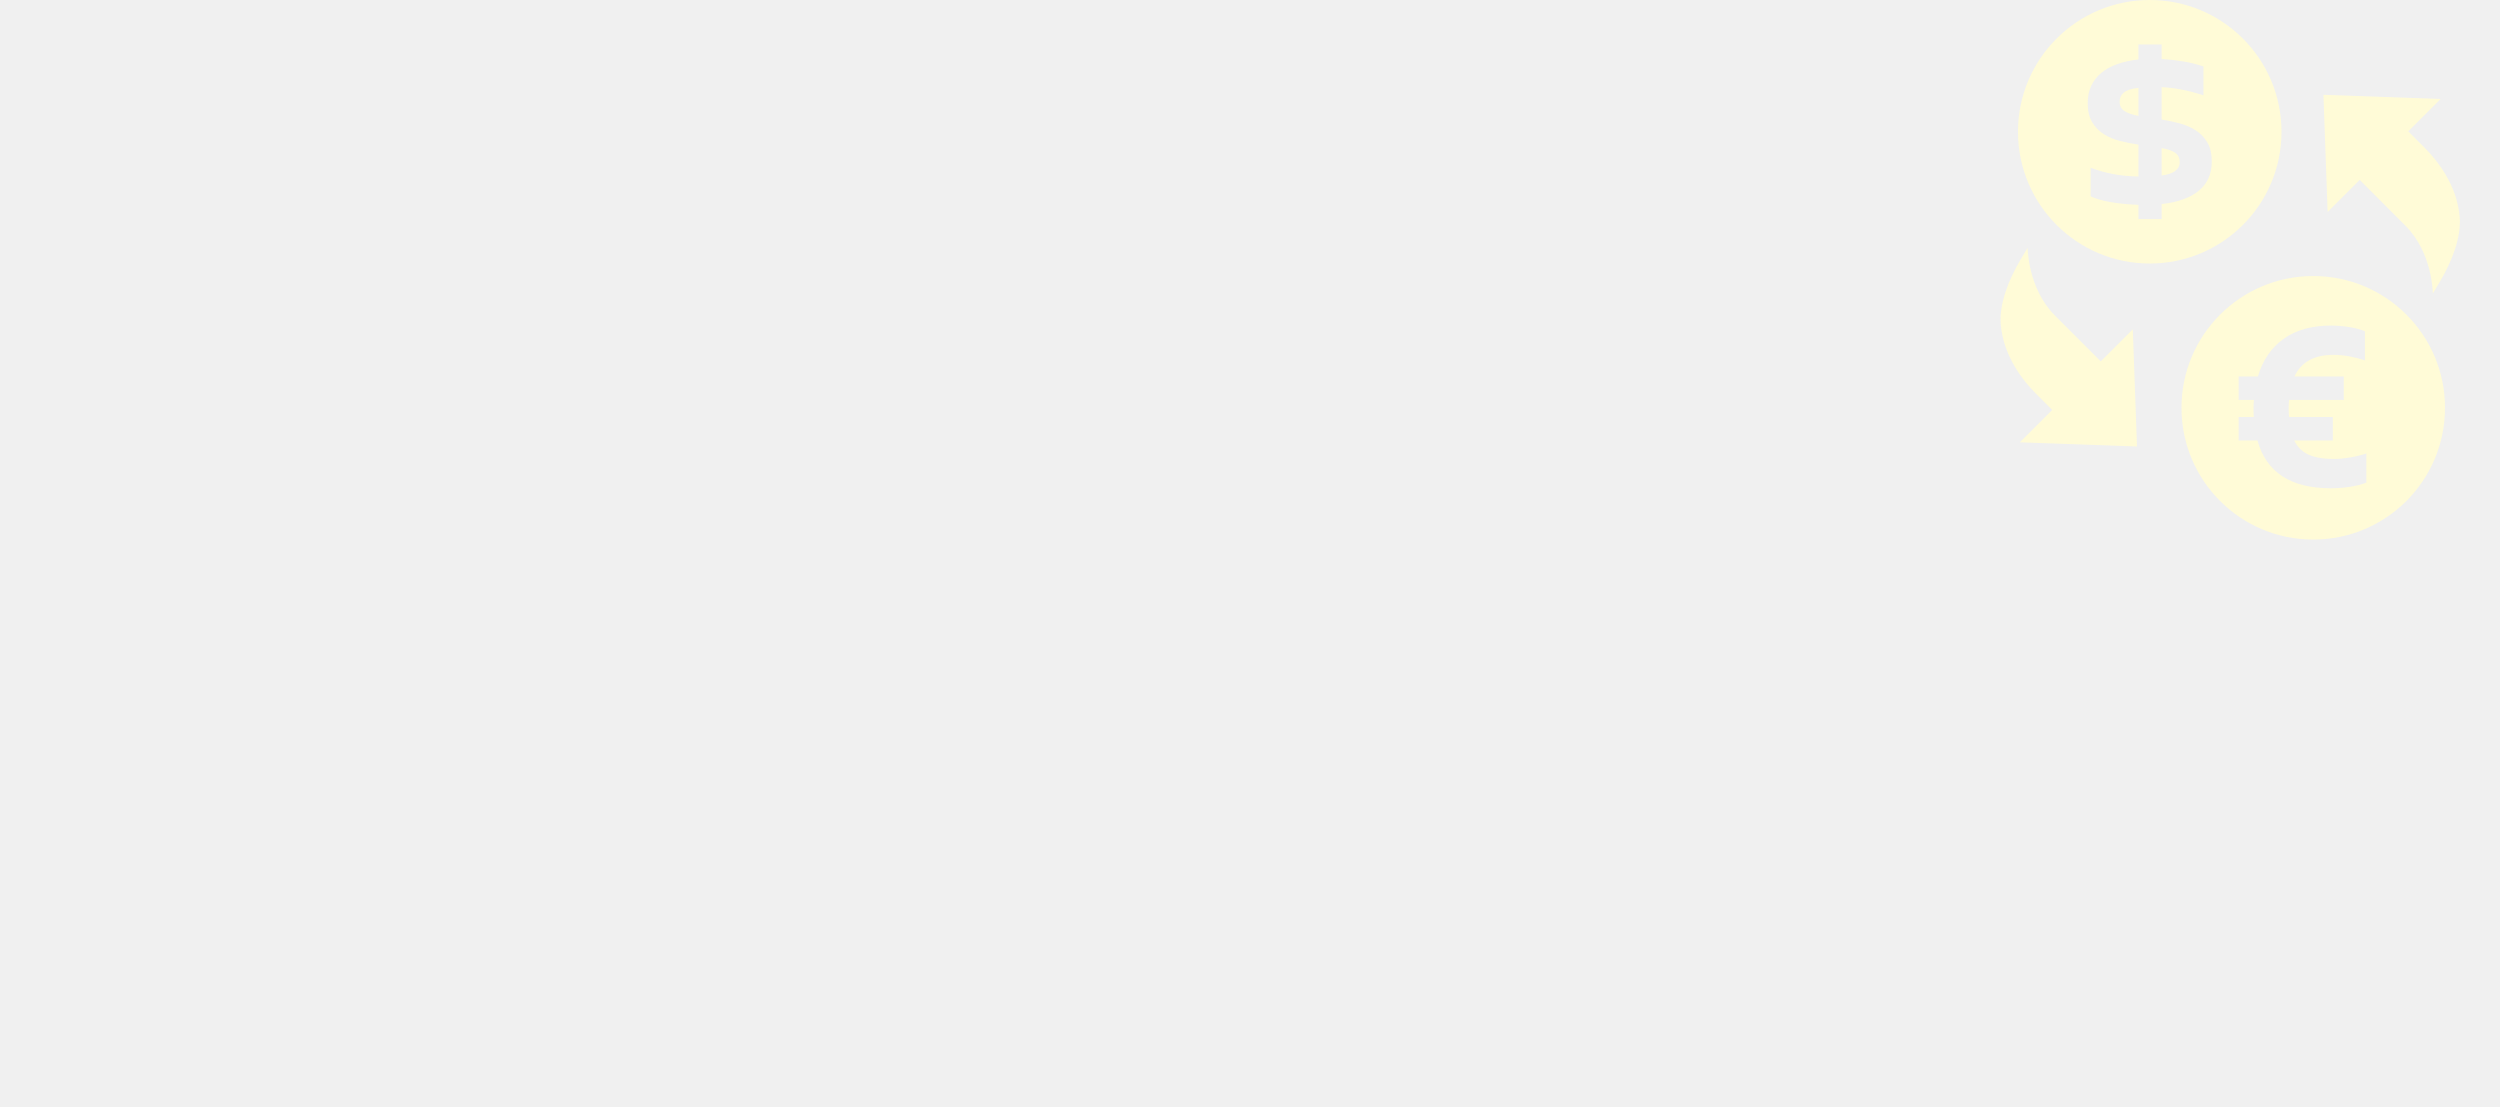
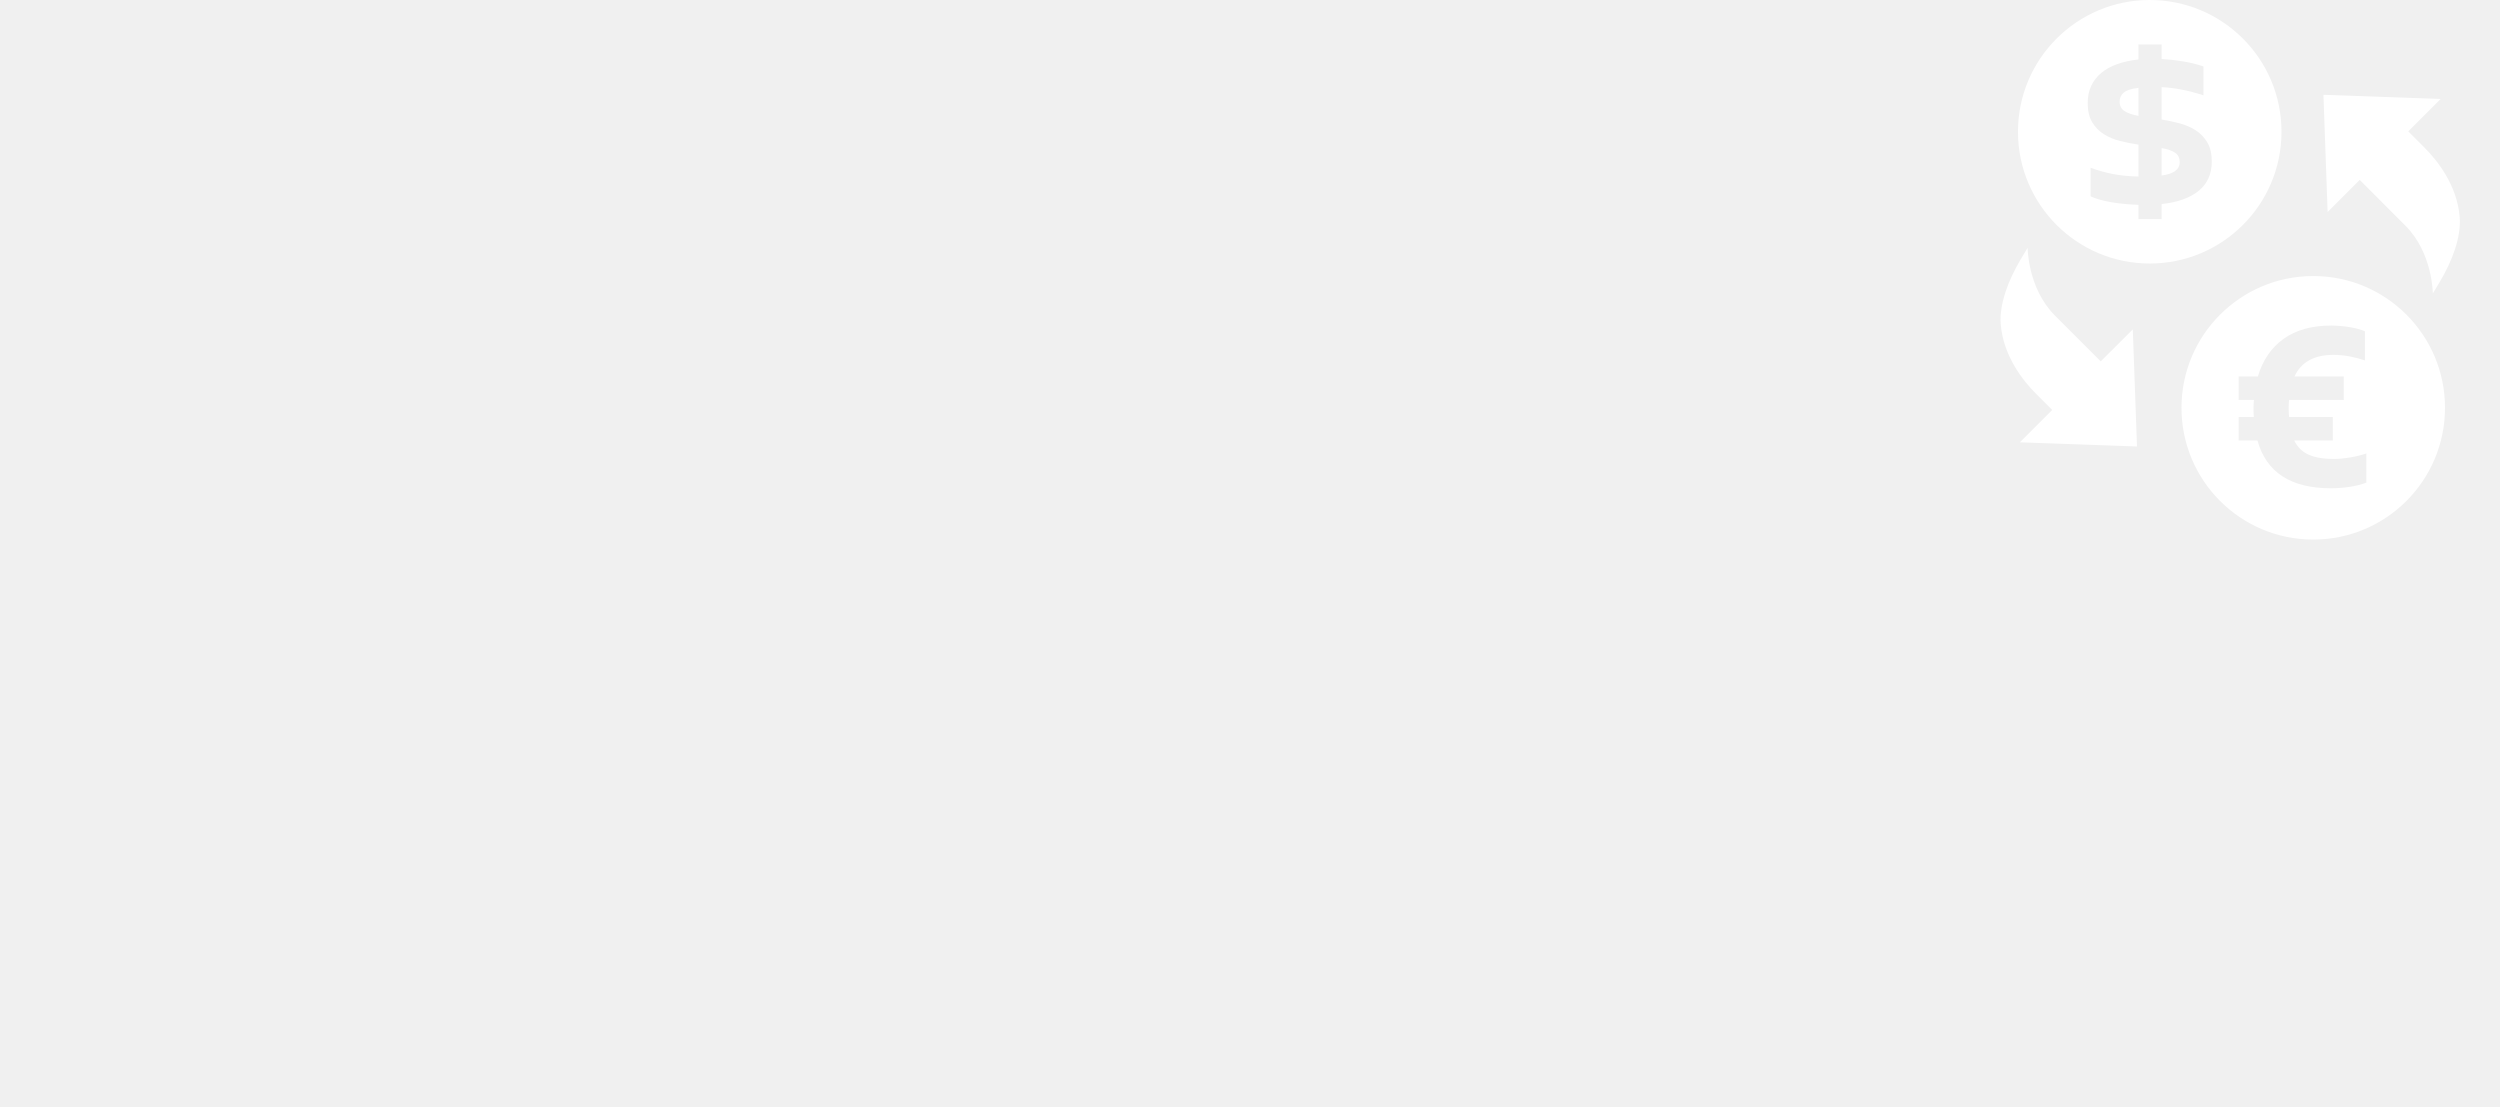
<svg xmlns="http://www.w3.org/2000/svg" width="278" height="123" viewBox="0 0 278 123" fill="none">
  <g clip-path="url(#clip0_39_1046)">
-     <path d="M262.397 20.008L267.482 25.094C270.528 28.14 270.528 32.642 270.528 32.642L271.337 31.286C272.669 29.053 273.69 26.372 273.52 24.167C273.242 20.559 270.967 17.778 269.606 16.419L267.796 14.609L271.395 11.009L258.366 10.544L258.832 23.572L262.397 20.008Z" fill="#FFFBD7" />
-     <path d="M233.604 40.185L228.518 35.101C225.472 32.054 225.472 27.552 225.472 27.552L224.663 28.908C223.332 31.141 222.31 33.822 222.48 36.026C222.758 39.636 225.033 42.416 226.395 43.775L228.205 45.586L224.605 49.185L237.634 49.65L237.168 36.623L233.604 40.185Z" fill="#FFFBD7" />
-     <path d="M235.702 11.297C235.702 11.751 235.875 12.096 236.222 12.334C236.568 12.572 237.093 12.756 237.795 12.885V9.772C237.006 9.86 236.459 10.035 236.157 10.3C235.854 10.565 235.702 10.896 235.702 11.297Z" fill="#FFFBD7" />
-     <path d="M241.888 16.994C241.557 16.762 241.053 16.587 240.372 16.468V19.515C241.712 19.343 242.382 18.845 242.382 18.024C242.382 17.571 242.217 17.227 241.888 16.994Z" fill="#FFFBD7" />
-     <path d="M253.703 14.652C253.703 6.56 247.143 0 239.051 0C230.959 0 224.399 6.56 224.399 14.652C224.399 22.744 230.959 29.304 239.051 29.304C247.143 29.305 253.703 22.745 253.703 14.652ZM244.498 21.218C243.53 22.007 242.156 22.499 240.372 22.692V24.363H237.795V22.775C236.735 22.742 235.738 22.648 234.803 22.492C233.868 22.334 233.093 22.115 232.477 21.834V18.657C232.898 18.809 233.309 18.941 233.709 19.055C234.108 19.168 234.52 19.265 234.941 19.347C235.362 19.428 235.806 19.492 236.27 19.541C236.735 19.59 237.243 19.62 237.795 19.63V16.08C237.113 15.982 236.438 15.85 235.767 15.682C235.097 15.515 234.496 15.264 233.96 14.928C233.425 14.594 232.989 14.15 232.654 13.598C232.321 13.048 232.152 12.334 232.152 11.46C232.152 10.746 232.282 10.111 232.541 9.555C232.8 8.998 233.173 8.517 233.66 8.111C234.146 7.705 234.738 7.379 235.436 7.13C236.132 6.883 236.918 6.709 237.794 6.612V4.941H240.372V6.561C241.16 6.605 241.964 6.695 242.779 6.83C243.594 6.965 244.343 7.152 245.024 7.39V10.6C243.361 10.059 241.808 9.756 240.372 9.691V13.291C241.052 13.399 241.725 13.541 242.39 13.72C243.055 13.899 243.649 14.158 244.174 14.499C244.697 14.839 245.125 15.285 245.454 15.836C245.784 16.387 245.949 17.096 245.949 17.961C245.95 19.343 245.465 20.428 244.498 21.218Z" fill="#FFFBD7" />
-     <path d="M257.233 30.696C249.141 30.696 242.581 37.255 242.581 45.348C242.581 53.44 249.141 60 257.233 60C265.325 60 271.885 53.44 271.885 45.348C271.885 37.255 265.325 30.696 257.233 30.696ZM263.138 53.665C262.901 53.762 262.622 53.851 262.304 53.932C261.984 54.014 261.652 54.08 261.306 54.135C260.96 54.188 260.606 54.229 260.244 54.256C259.883 54.283 259.534 54.296 259.198 54.296C254.735 54.296 252.012 52.524 251.028 48.979H248.937V46.369H250.623C250.612 46.218 250.604 46.069 250.598 45.922C250.593 45.777 250.59 45.629 250.59 45.476C250.59 45.131 250.606 44.795 250.639 44.472H248.937V41.861H251.077C251.616 40.045 252.574 38.648 253.946 37.67C255.318 36.691 257.081 36.202 259.232 36.202C259.556 36.202 259.898 36.219 260.261 36.251C260.623 36.284 260.971 36.327 261.307 36.381C261.641 36.436 261.956 36.502 262.247 36.584C262.539 36.665 262.783 36.749 262.977 36.835V40.077C262.479 39.905 261.922 39.758 261.307 39.639C260.691 39.521 260.08 39.461 259.475 39.461C257.335 39.461 255.892 40.261 255.146 41.86H260.626V44.471H254.547C254.513 44.762 254.498 45.071 254.498 45.395C254.498 45.567 254.503 45.747 254.513 45.931C254.525 46.114 254.535 46.26 254.547 46.368H259.411V48.978H255.114C255.47 49.713 256.006 50.24 256.719 50.559C257.432 50.877 258.373 51.037 259.54 51.037C259.81 51.037 260.104 51.022 260.423 50.989C260.742 50.956 261.063 50.914 261.388 50.858C261.712 50.805 262.026 50.741 262.329 50.664C262.63 50.589 262.901 50.508 263.139 50.421V53.665H263.138Z" fill="#FFFBD7" />
+     <path d="M262.397 20.008L267.482 25.094C270.528 28.14 270.528 32.642 270.528 32.642L271.337 31.286C272.669 29.053 273.69 26.372 273.52 24.167C273.242 20.559 270.967 17.778 269.606 16.419L267.796 14.609L271.395 11.009L258.366 10.544L258.832 23.572L262.397 20.008Z" fill="#fff" />
+     <path d="M233.604 40.185L228.518 35.101C225.472 32.054 225.472 27.552 225.472 27.552L224.663 28.908C223.332 31.141 222.31 33.822 222.48 36.026C222.758 39.636 225.033 42.416 226.395 43.775L228.205 45.586L224.605 49.185L237.634 49.65L237.168 36.623L233.604 40.185Z" fill="#fff" />
+     <path d="M235.702 11.297C235.702 11.751 235.875 12.096 236.222 12.334C236.568 12.572 237.093 12.756 237.795 12.885V9.772C237.006 9.86 236.459 10.035 236.157 10.3C235.854 10.565 235.702 10.896 235.702 11.297Z" fill="#fff" />
+     <path d="M241.888 16.994C241.557 16.762 241.053 16.587 240.372 16.468V19.515C241.712 19.343 242.382 18.845 242.382 18.024C242.382 17.571 242.217 17.227 241.888 16.994Z" fill="#fff" />
+     <path d="M253.703 14.652C253.703 6.56 247.143 0 239.051 0C230.959 0 224.399 6.56 224.399 14.652C224.399 22.744 230.959 29.304 239.051 29.304C247.143 29.305 253.703 22.745 253.703 14.652ZM244.498 21.218C243.53 22.007 242.156 22.499 240.372 22.692V24.363H237.795V22.775C236.735 22.742 235.738 22.648 234.803 22.492C233.868 22.334 233.093 22.115 232.477 21.834V18.657C232.898 18.809 233.309 18.941 233.709 19.055C234.108 19.168 234.52 19.265 234.941 19.347C235.362 19.428 235.806 19.492 236.27 19.541C236.735 19.59 237.243 19.62 237.795 19.63V16.08C237.113 15.982 236.438 15.85 235.767 15.682C235.097 15.515 234.496 15.264 233.96 14.928C233.425 14.594 232.989 14.15 232.654 13.598C232.321 13.048 232.152 12.334 232.152 11.46C232.152 10.746 232.282 10.111 232.541 9.555C232.8 8.998 233.173 8.517 233.66 8.111C234.146 7.705 234.738 7.379 235.436 7.13C236.132 6.883 236.918 6.709 237.794 6.612V4.941H240.372V6.561C241.16 6.605 241.964 6.695 242.779 6.83C243.594 6.965 244.343 7.152 245.024 7.39V10.6C243.361 10.059 241.808 9.756 240.372 9.691V13.291C241.052 13.399 241.725 13.541 242.39 13.72C243.055 13.899 243.649 14.158 244.174 14.499C244.697 14.839 245.125 15.285 245.454 15.836C245.784 16.387 245.949 17.096 245.949 17.961C245.95 19.343 245.465 20.428 244.498 21.218Z" fill="#fff" />
+     <path d="M257.233 30.696C249.141 30.696 242.581 37.255 242.581 45.348C242.581 53.44 249.141 60 257.233 60C265.325 60 271.885 53.44 271.885 45.348C271.885 37.255 265.325 30.696 257.233 30.696ZM263.138 53.665C262.901 53.762 262.622 53.851 262.304 53.932C261.984 54.014 261.652 54.08 261.306 54.135C260.96 54.188 260.606 54.229 260.244 54.256C259.883 54.283 259.534 54.296 259.198 54.296C254.735 54.296 252.012 52.524 251.028 48.979H248.937V46.369H250.623C250.612 46.218 250.604 46.069 250.598 45.922C250.593 45.777 250.59 45.629 250.59 45.476C250.59 45.131 250.606 44.795 250.639 44.472H248.937V41.861H251.077C251.616 40.045 252.574 38.648 253.946 37.67C255.318 36.691 257.081 36.202 259.232 36.202C259.556 36.202 259.898 36.219 260.261 36.251C260.623 36.284 260.971 36.327 261.307 36.381C261.641 36.436 261.956 36.502 262.247 36.584C262.539 36.665 262.783 36.749 262.977 36.835V40.077C262.479 39.905 261.922 39.758 261.307 39.639C260.691 39.521 260.08 39.461 259.475 39.461C257.335 39.461 255.892 40.261 255.146 41.86H260.626V44.471H254.547C254.513 44.762 254.498 45.071 254.498 45.395C254.498 45.567 254.503 45.747 254.513 45.931C254.525 46.114 254.535 46.26 254.547 46.368H259.411V48.978H255.114C255.47 49.713 256.006 50.24 256.719 50.559C257.432 50.877 258.373 51.037 259.54 51.037C259.81 51.037 260.104 51.022 260.423 50.989C260.742 50.956 261.063 50.914 261.388 50.858C261.712 50.805 262.026 50.741 262.329 50.664C262.63 50.589 262.901 50.508 263.139 50.421V53.665H263.138Z" fill="#fff" />
  </g>
  <defs>
    <clipPath id="clip0_39_1046">
      <rect width="60" height="60" fill="white" transform="translate(218)" />
    </clipPath>
  </defs>
</svg>
